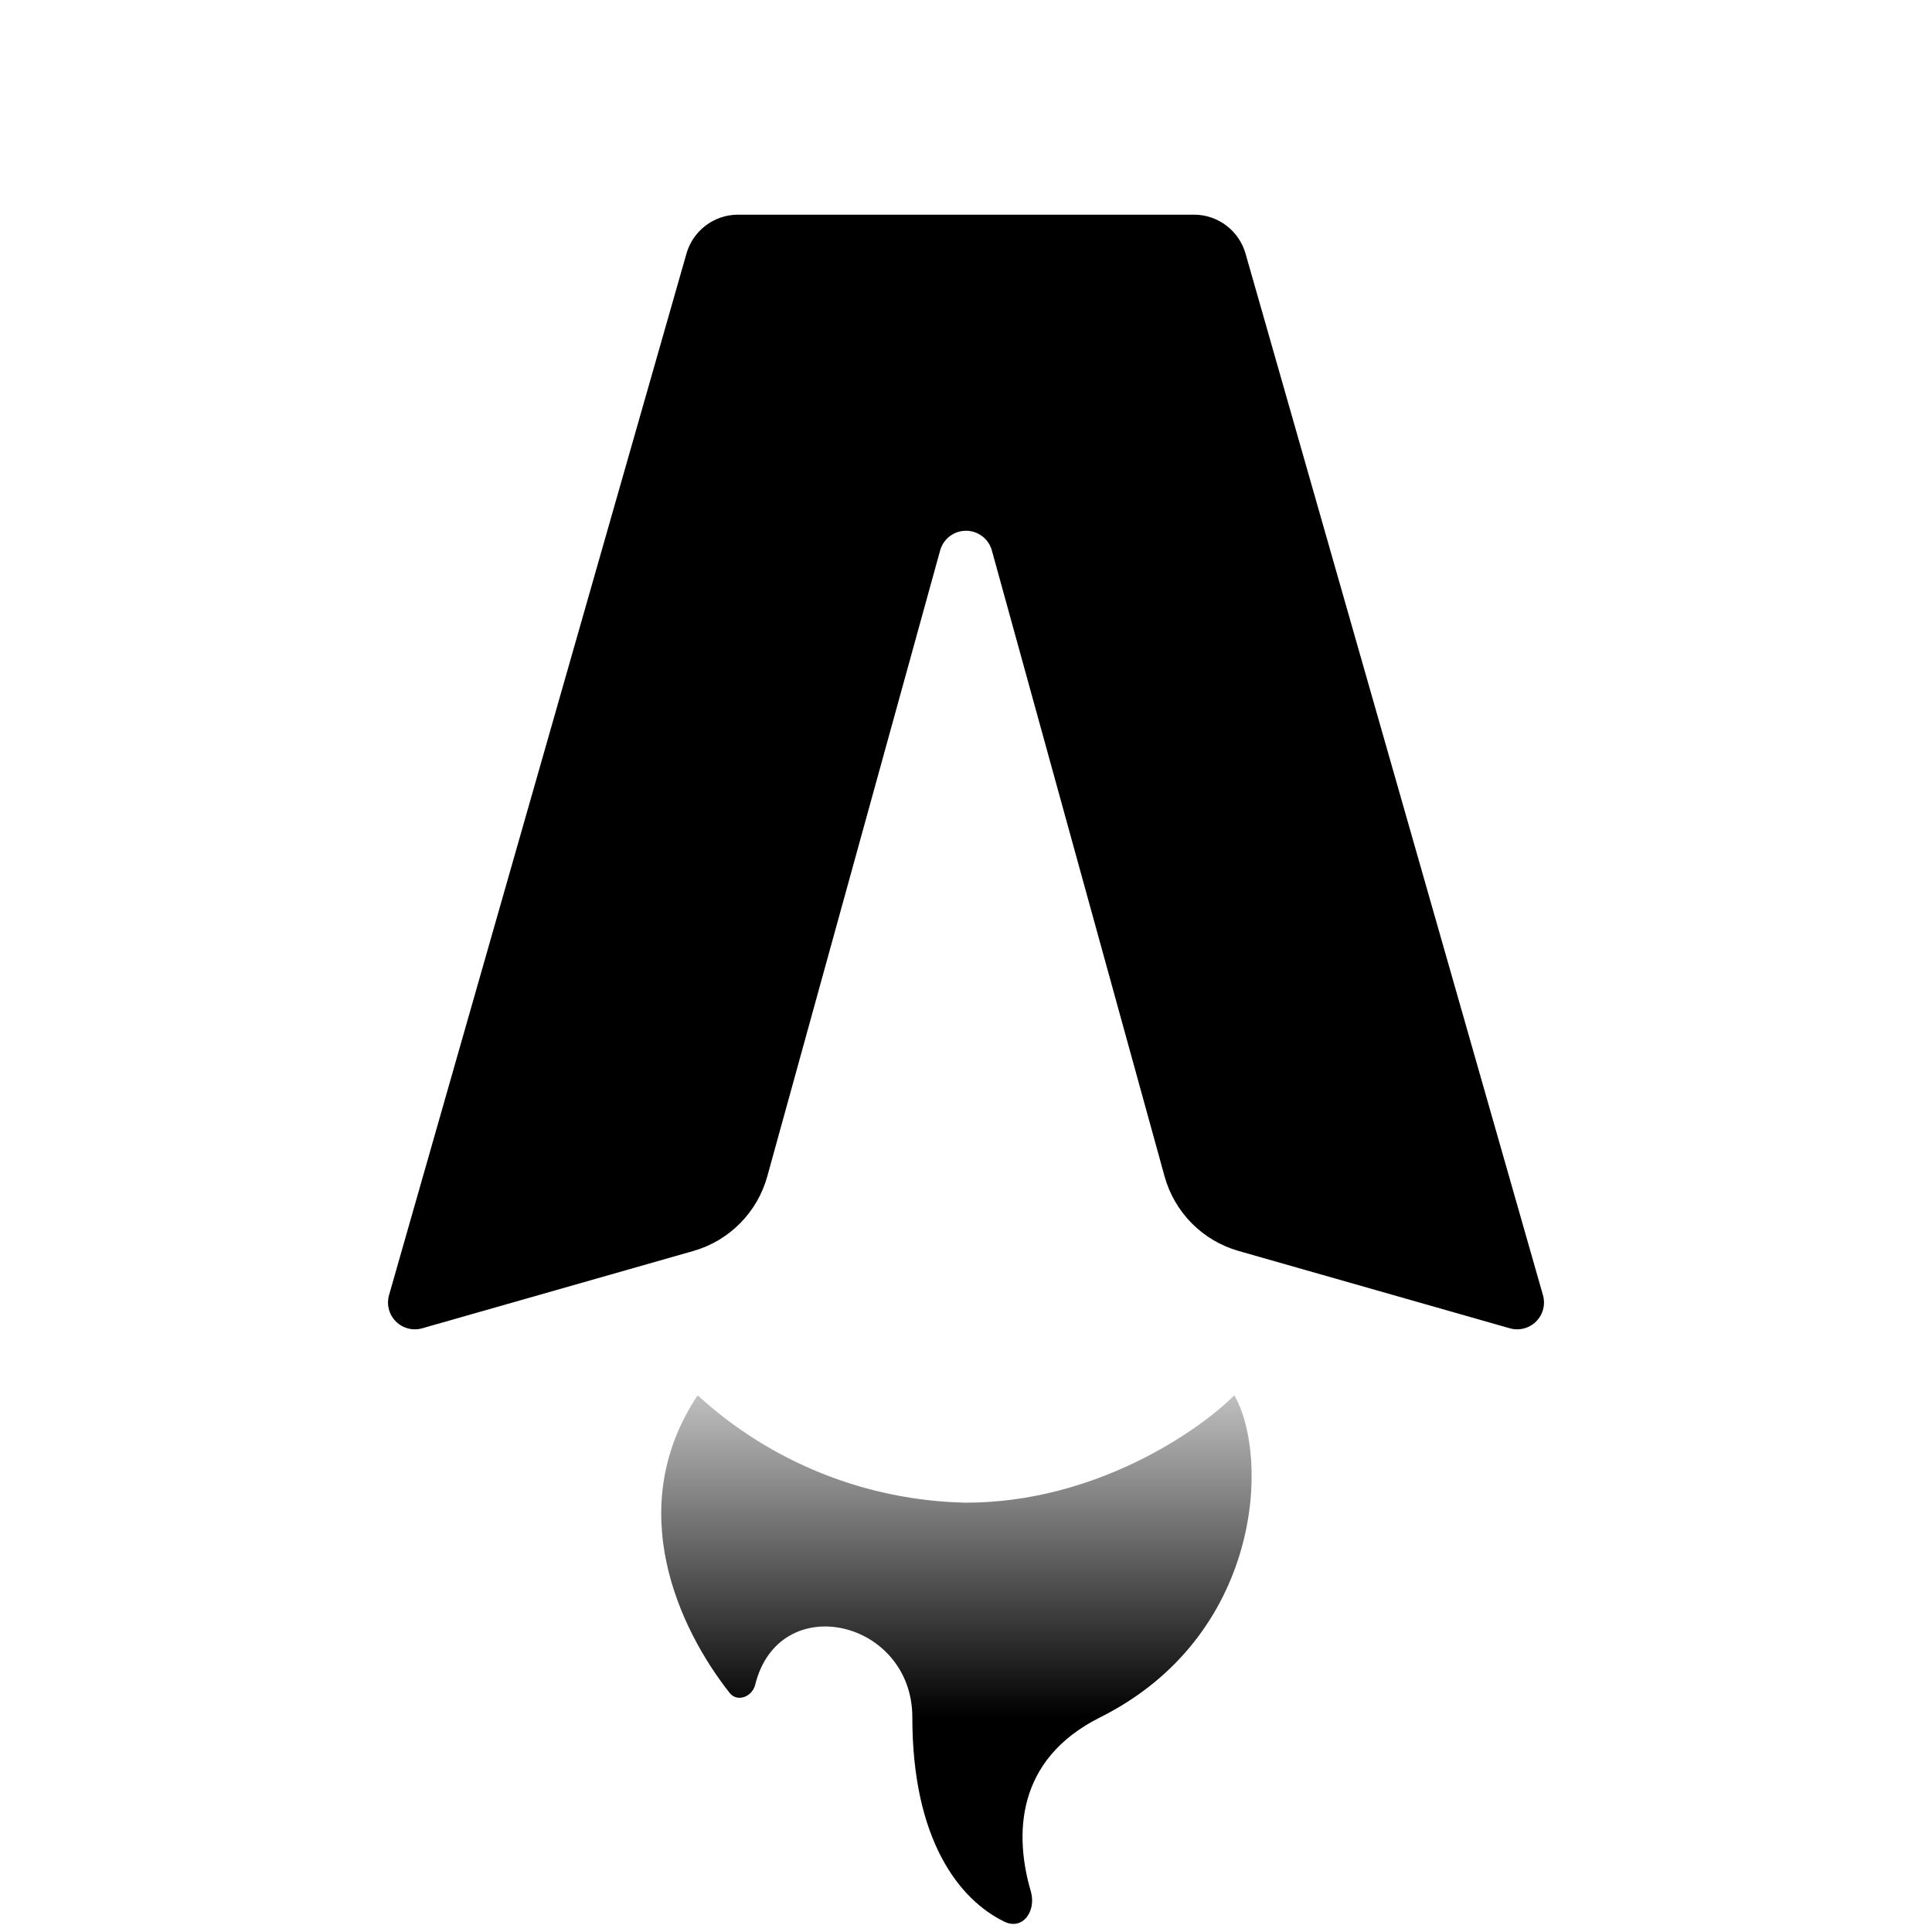
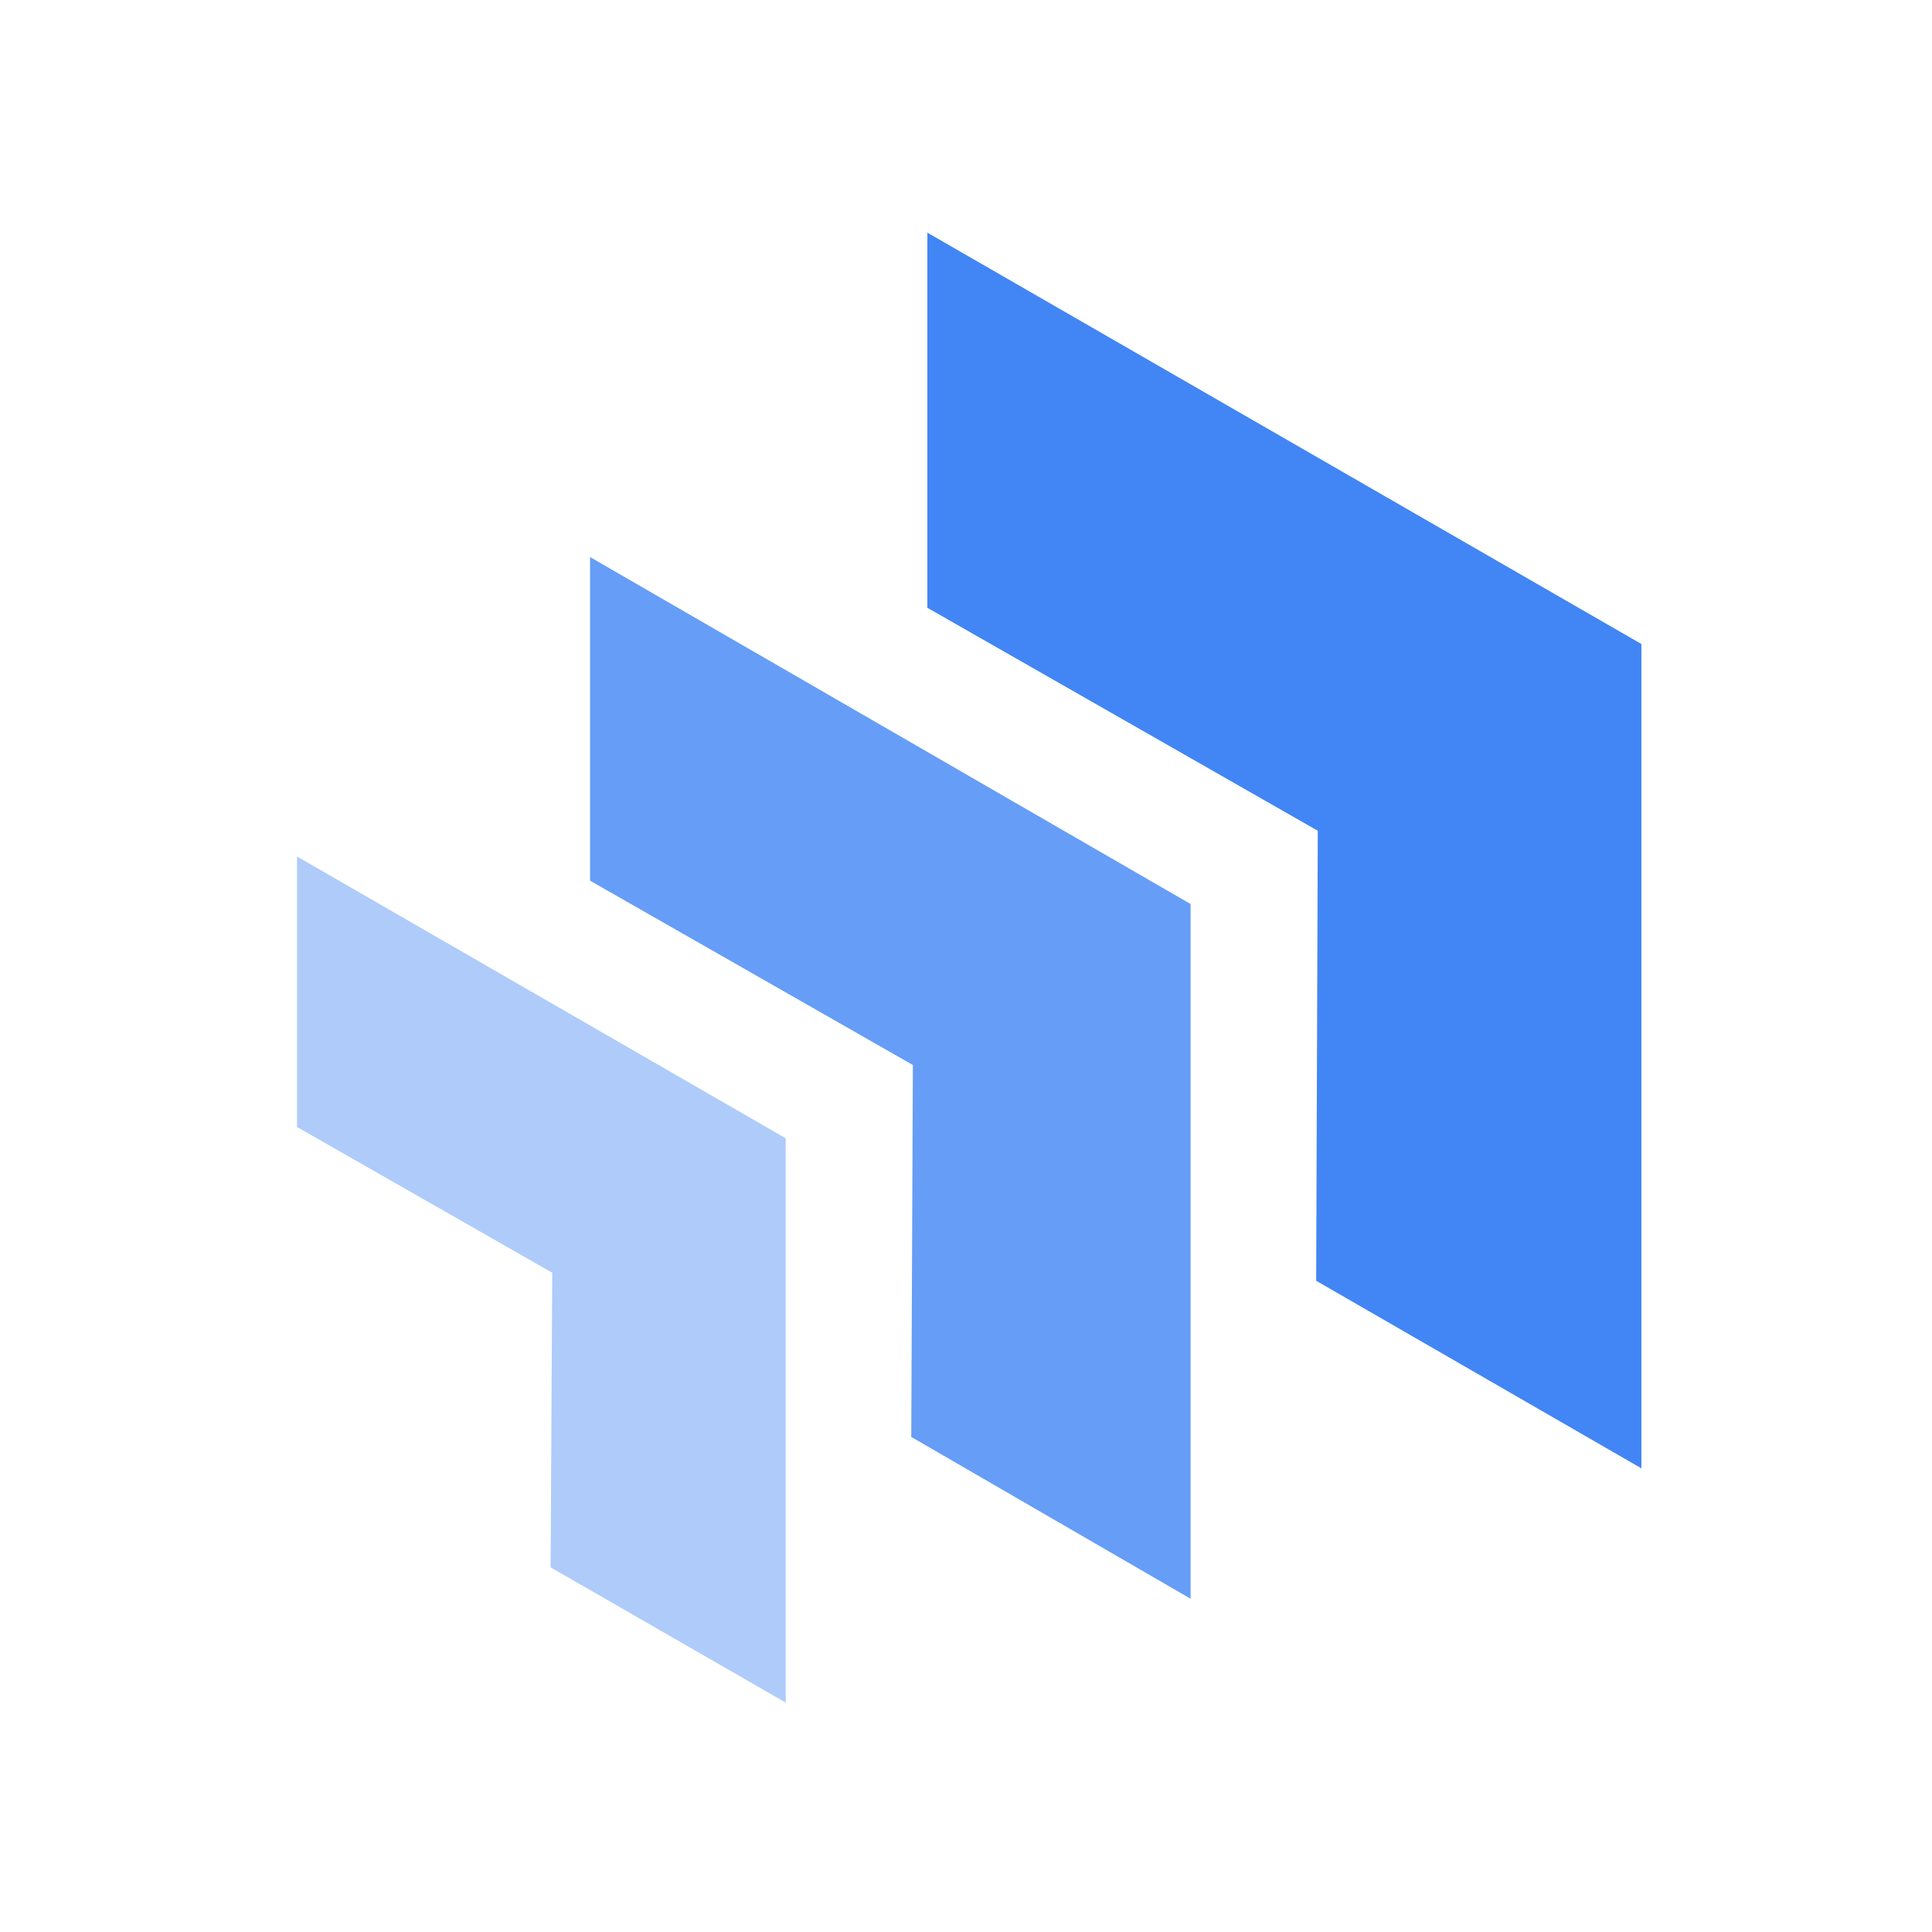
- <svg xmlns="http://www.w3.org/2000/svg" fill="none" viewBox="0 0 36 36">
-   <path fill="#000" d="M22.25 4h-8.5a1 1 0 0 0-.96.73l-5.54 19.4a.5.5 0 0 0 .62.62l5.05-1.44a2 2 0 0 0 1.38-1.4l3.22-11.66a.5.5 0 0 1 .96 0l3.22 11.67a2 2 0 0 0 1.38 1.39l5.05 1.44a.5.5 0 0 0 .62-.62l-5.54-19.4a1 1 0 0 0-.96-.73Z" />
-   <path fill="url(#gradient)" d="M18 28a7.63 7.63 0 0 1-5-2c-1.4 2.1-.35 4.35.6 5.55.14.17.41.07.47-.15.44-1.8 2.93-1.22 2.93.6 0 2.28.87 3.4 1.72 3.81.34.16.59-.2.49-.56-.31-1.05-.29-2.46 1.29-3.25 3-1.5 3.17-4.83 2.5-6-.67.67-2.6 2-5 2Z" />
-   <defs>
-     <linearGradient id="gradient" x1="16" x2="16" y1="32" y2="24" gradientUnits="userSpaceOnUse">
-       <stop stop-color="#000" />
-       <stop offset="1" stop-color="#000" stop-opacity="0" />
-     </linearGradient>
-   </defs>
-   <style>
-     @media (prefers-color-scheme:dark){:root{filter:invert(100%)}}
-   </style>
+ <svg xmlns="http://www.w3.org/2000/svg" width="800px" height="800px" viewBox="0 0 24 24">
+   <polygon points="20.39 18.24 20.39 8 11.52 2.89 11.52 7.55 16.37 10.32 16.35 15.91 20.39 18.24" style="fill:#4285f4" />
+   <polygon points="14.79 19.86 14.79 11.23 7.33 6.92 7.33 10.94 11.34 13.23 11.32 17.85 14.79 19.86" style="fill:#669df6" />
+   <polygon points="9.76 21.15 9.76 14.14 3.69 10.64 3.69 14 6.86 15.81 6.84 19.47 9.76 21.15" style="fill:#aecbfa" />
</svg>
